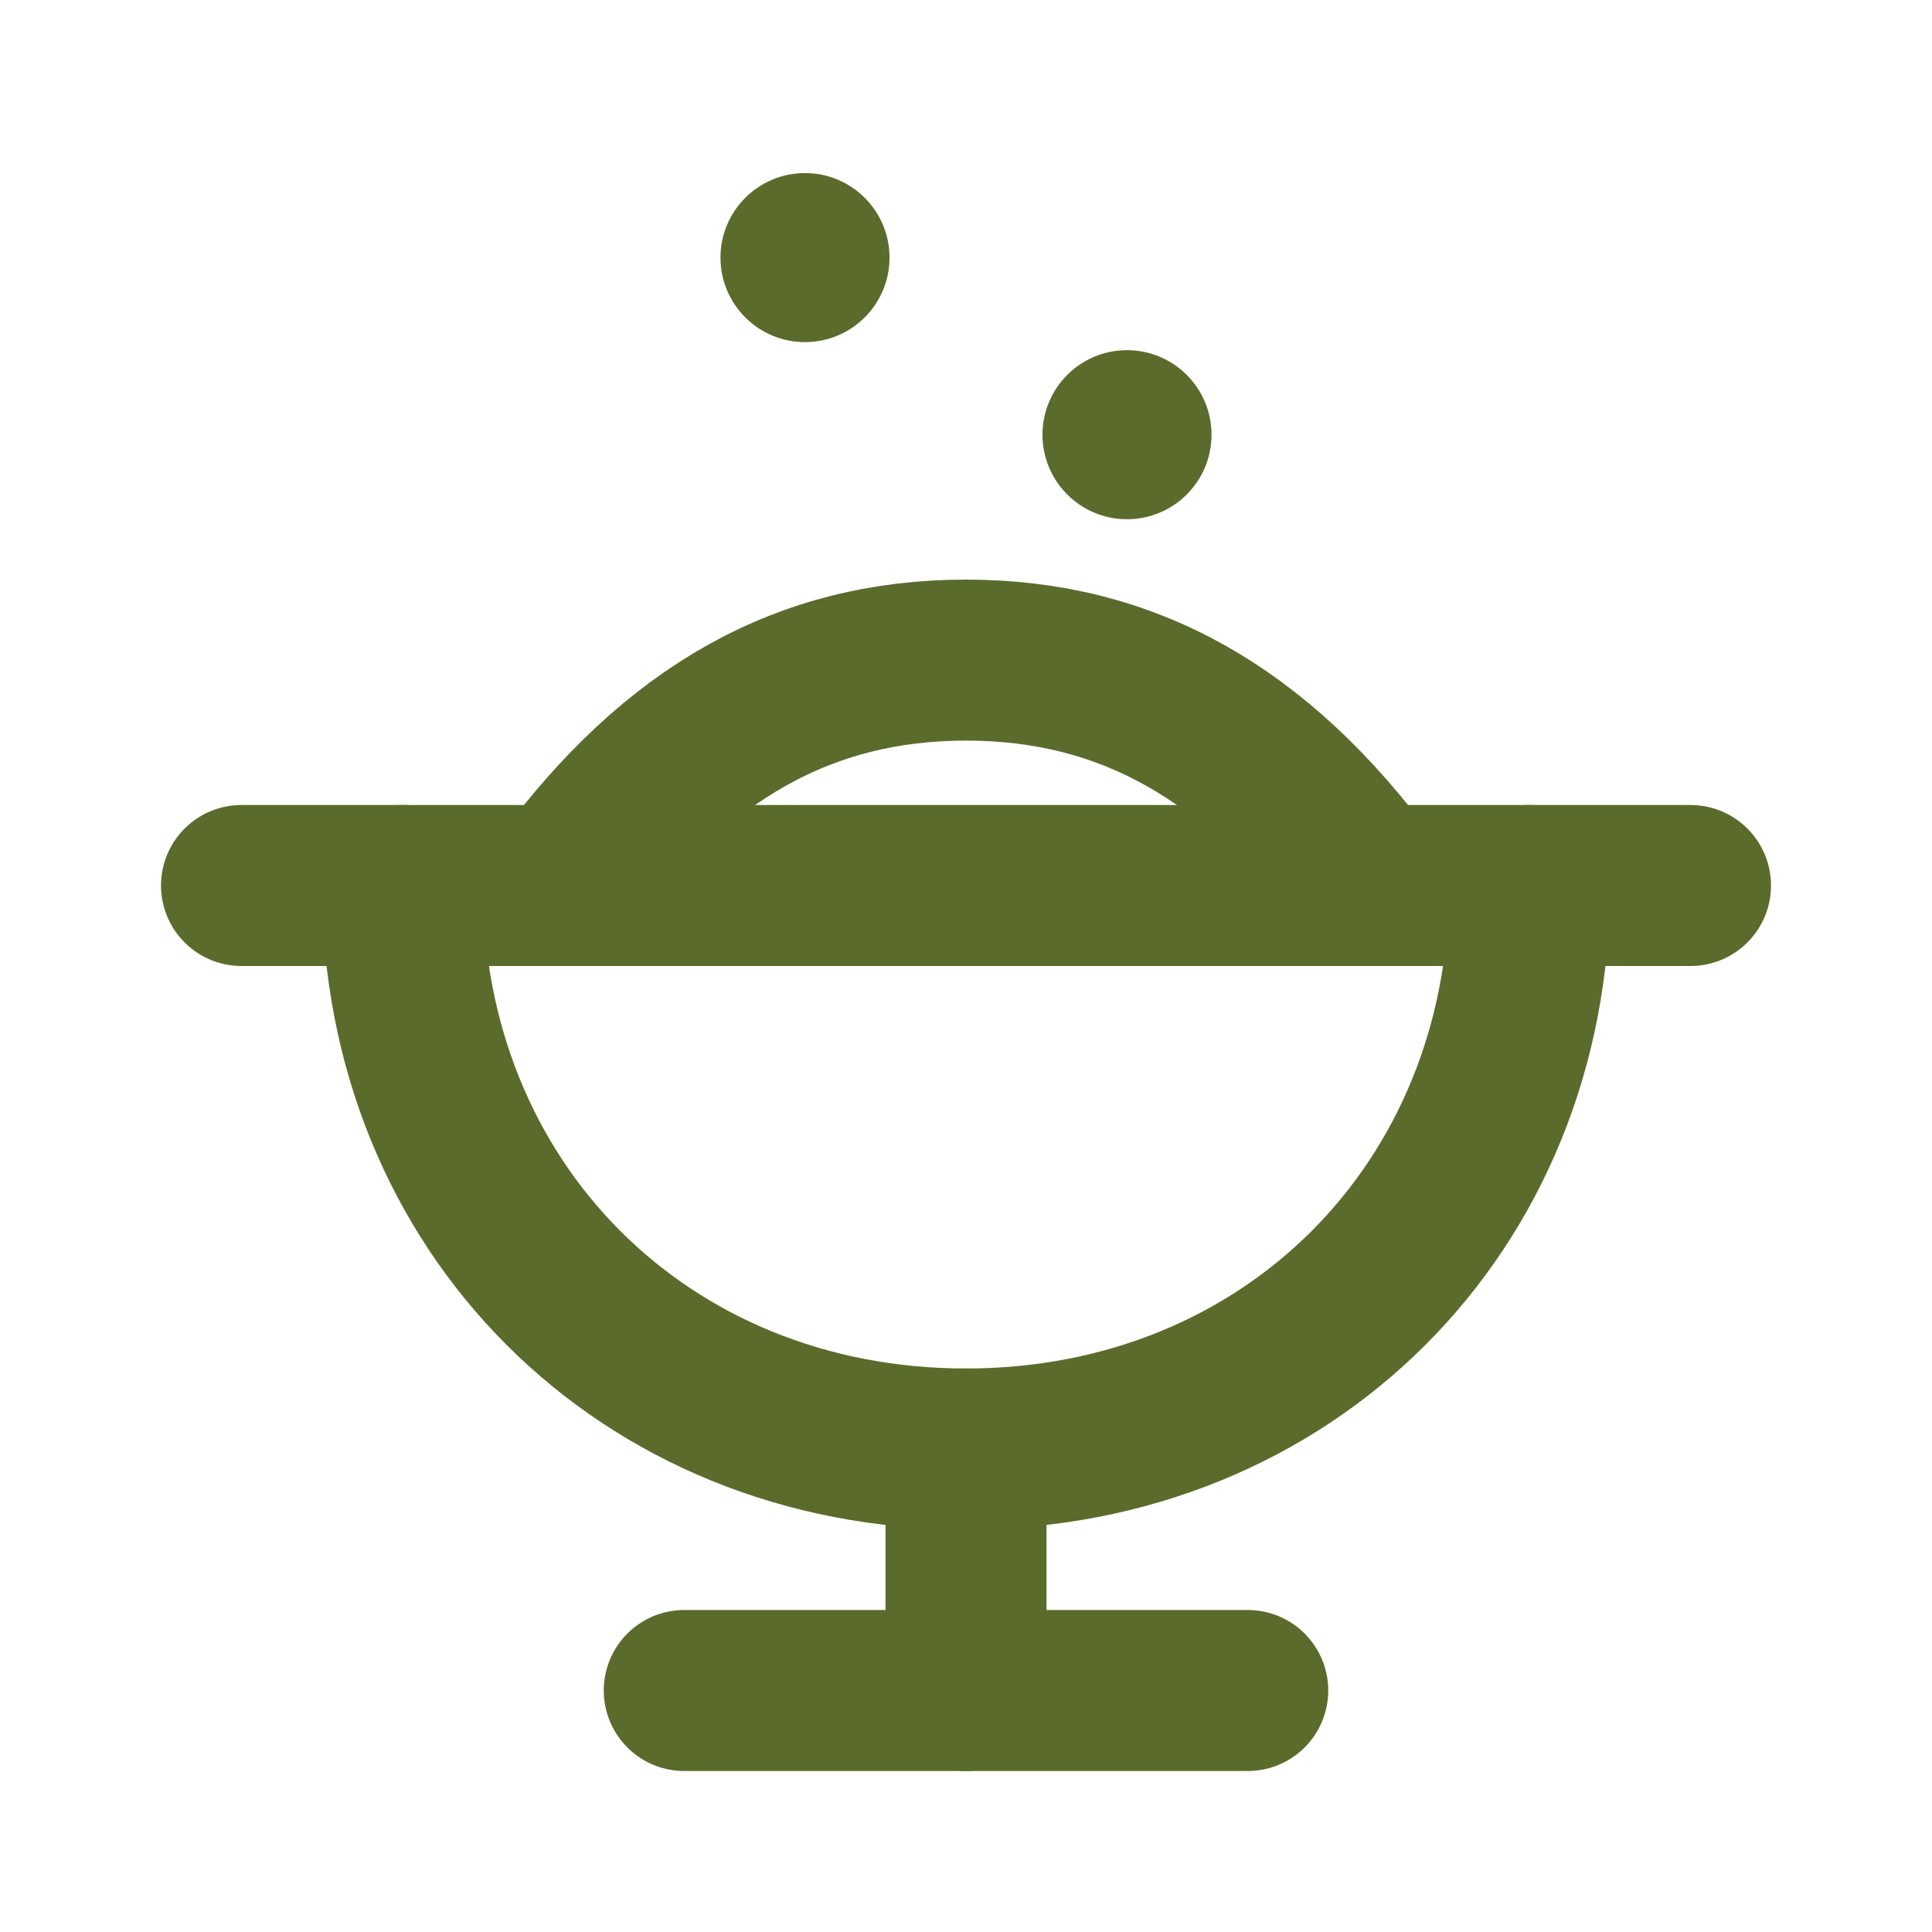
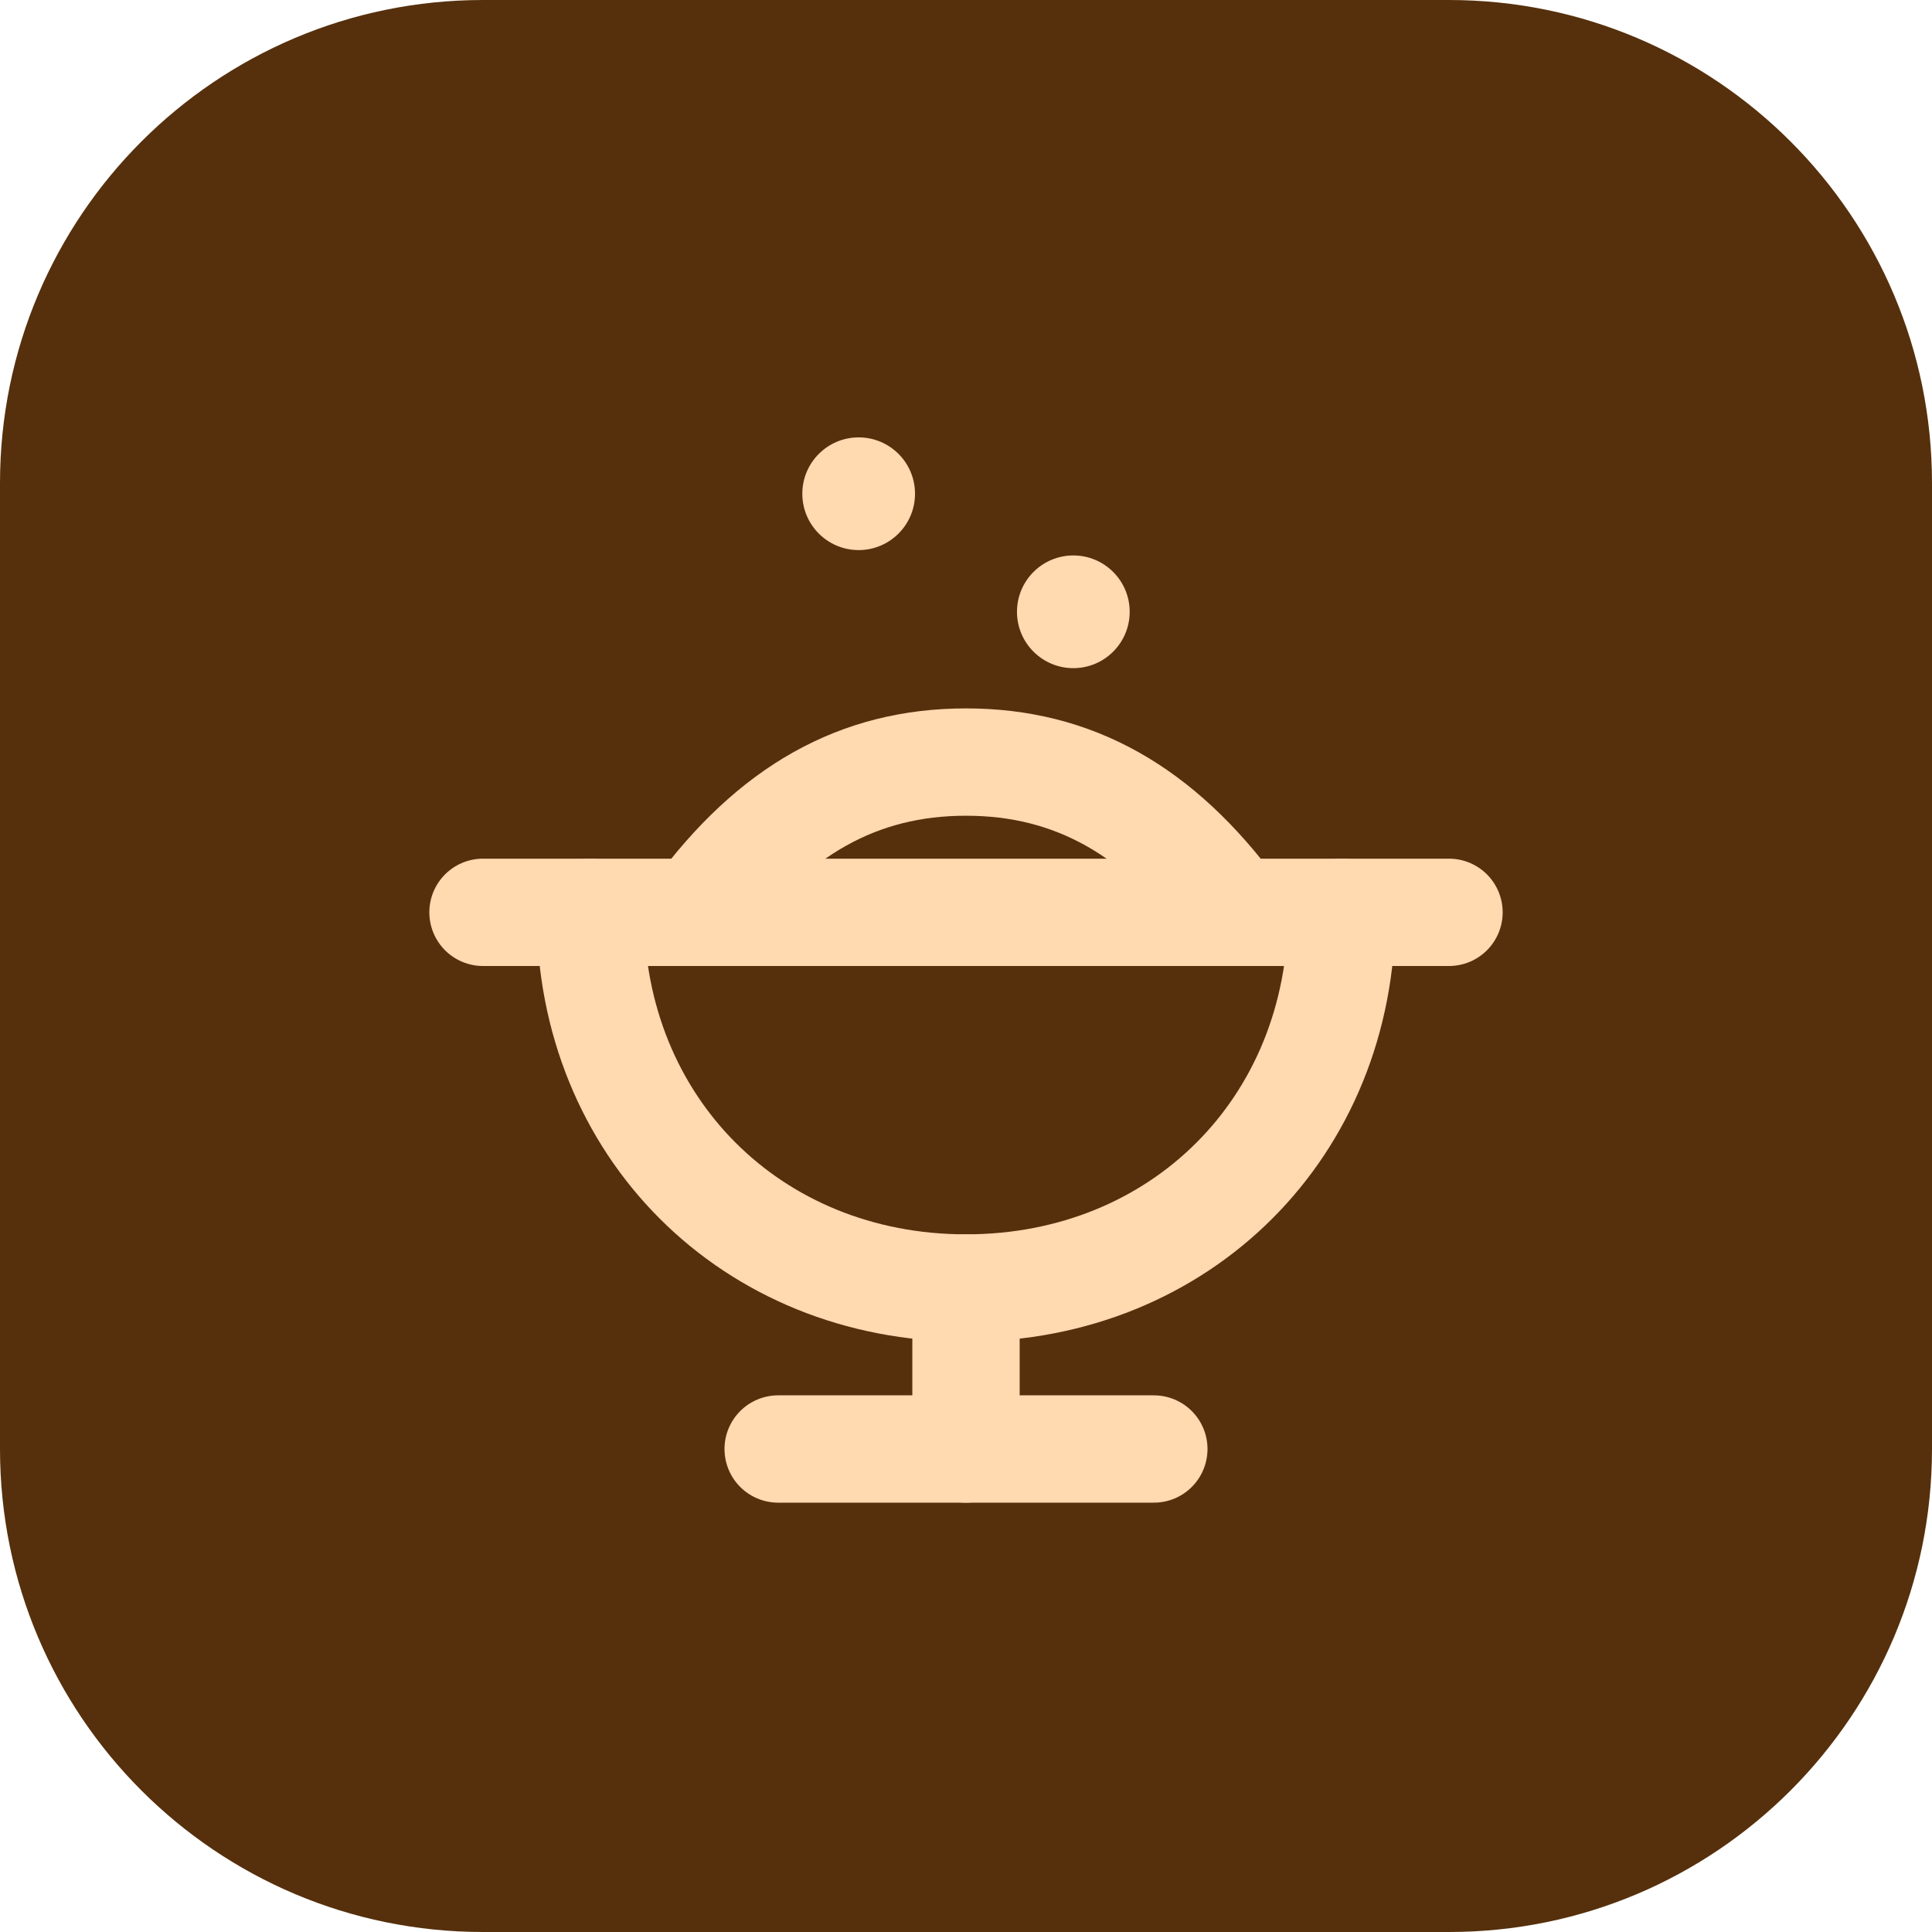
- <svg xmlns="http://www.w3.org/2000/svg" viewBox="0 0 24 24" fill="none" stroke-width="2" stroke-linecap="round" stroke-linejoin="round">
-   <style>
-     path { stroke: #5b6b2c; } circle { fill: #5b6b2c; }
-     @media (prefers-color-scheme: dark) { path { stroke: #d9c86f; } circle { fill: #d9c86f; } }
-   </style>
+ <svg xmlns="http://www.w3.org/2000/svg" viewBox="-6 -6 36 36" fill="none" stroke="#ffd9b0" stroke-width="2" stroke-linecap="round" stroke-linejoin="round">
+   <rect x="-6" y="-6" width="36" height="36" rx="9" fill="#56300c" stroke="none" />
  <path d="M3 11h18" />
  <path d="M5 11c0 4 3 7 7 7s7-3 7-7" />
  <path d="M8.5 21h7" />
  <path d="M12 18v3" />
  <path d="M7 11c1.4-1.9 3-2.8 5-2.8s3.6.9 5 2.8" />
-   <circle cx="10" cy="3.2" r="1.05" />
-   <circle cx="14" cy="5.4" r="1.05" />
+   <circle cx="10" cy="3.2" r="1.05" fill="#ffd9b0" stroke="none" />
+   <circle cx="14" cy="5.4" r="1.05" fill="#ffd9b0" stroke="none" />
</svg>
